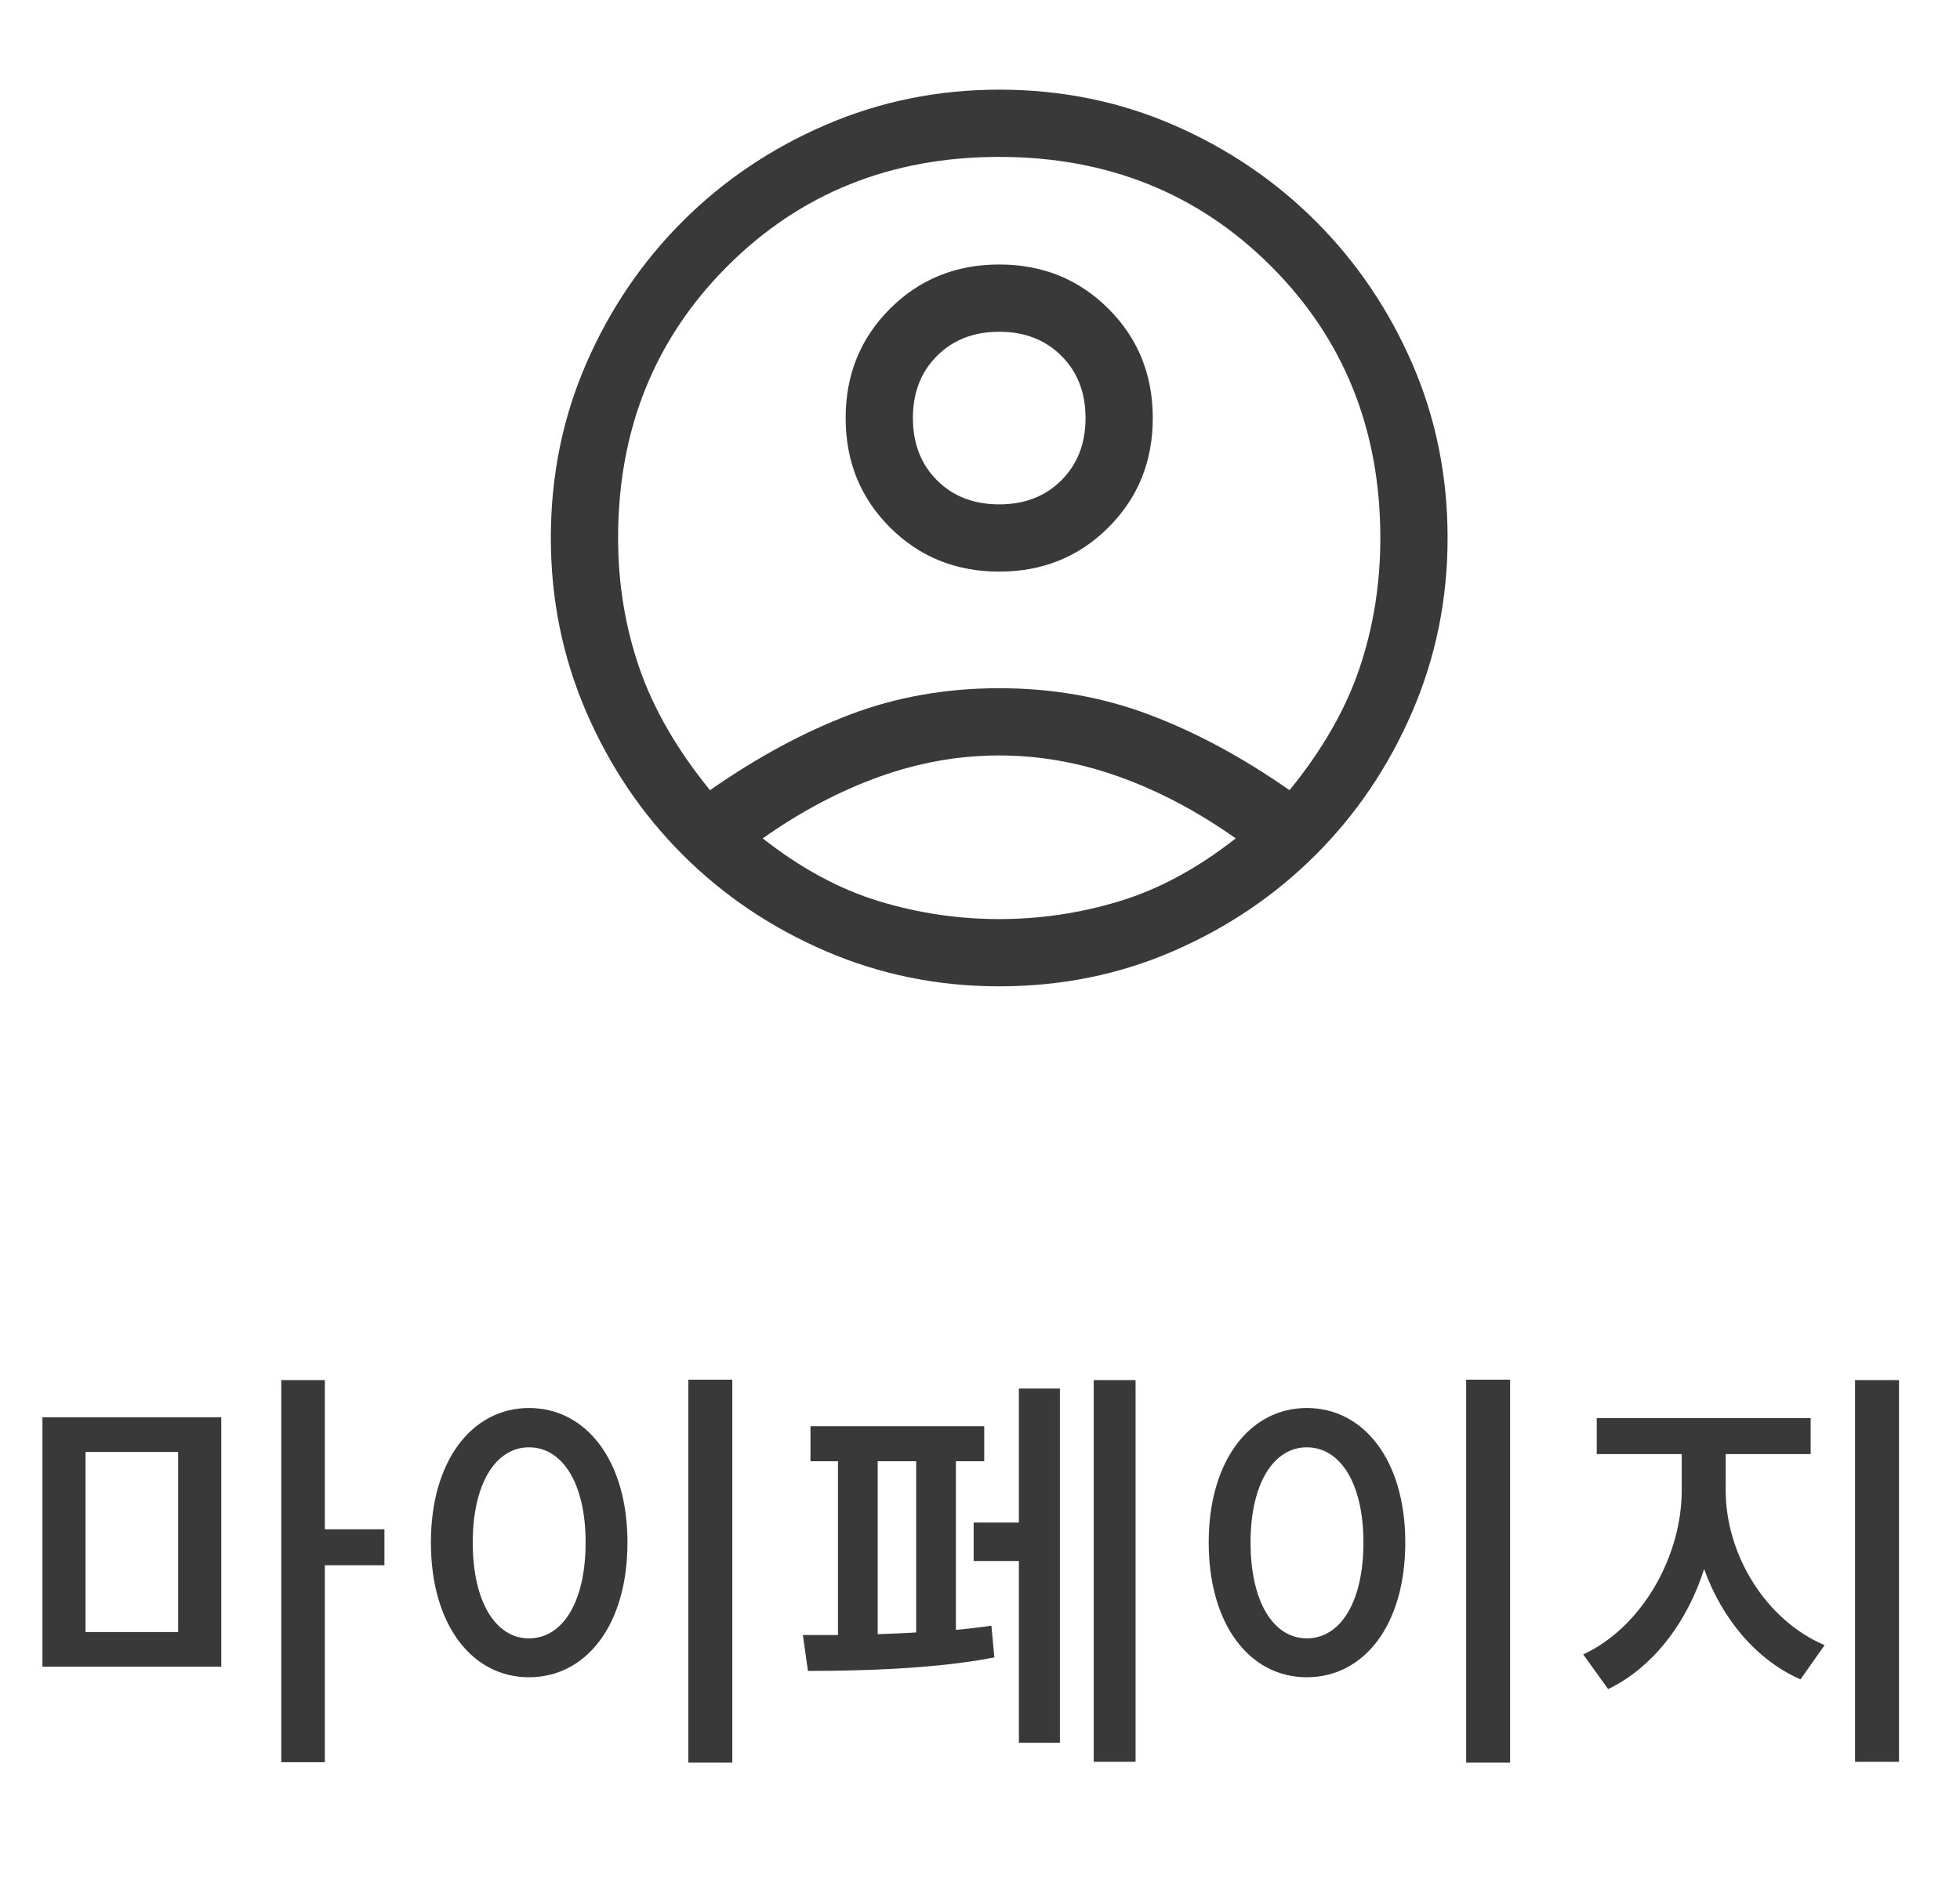
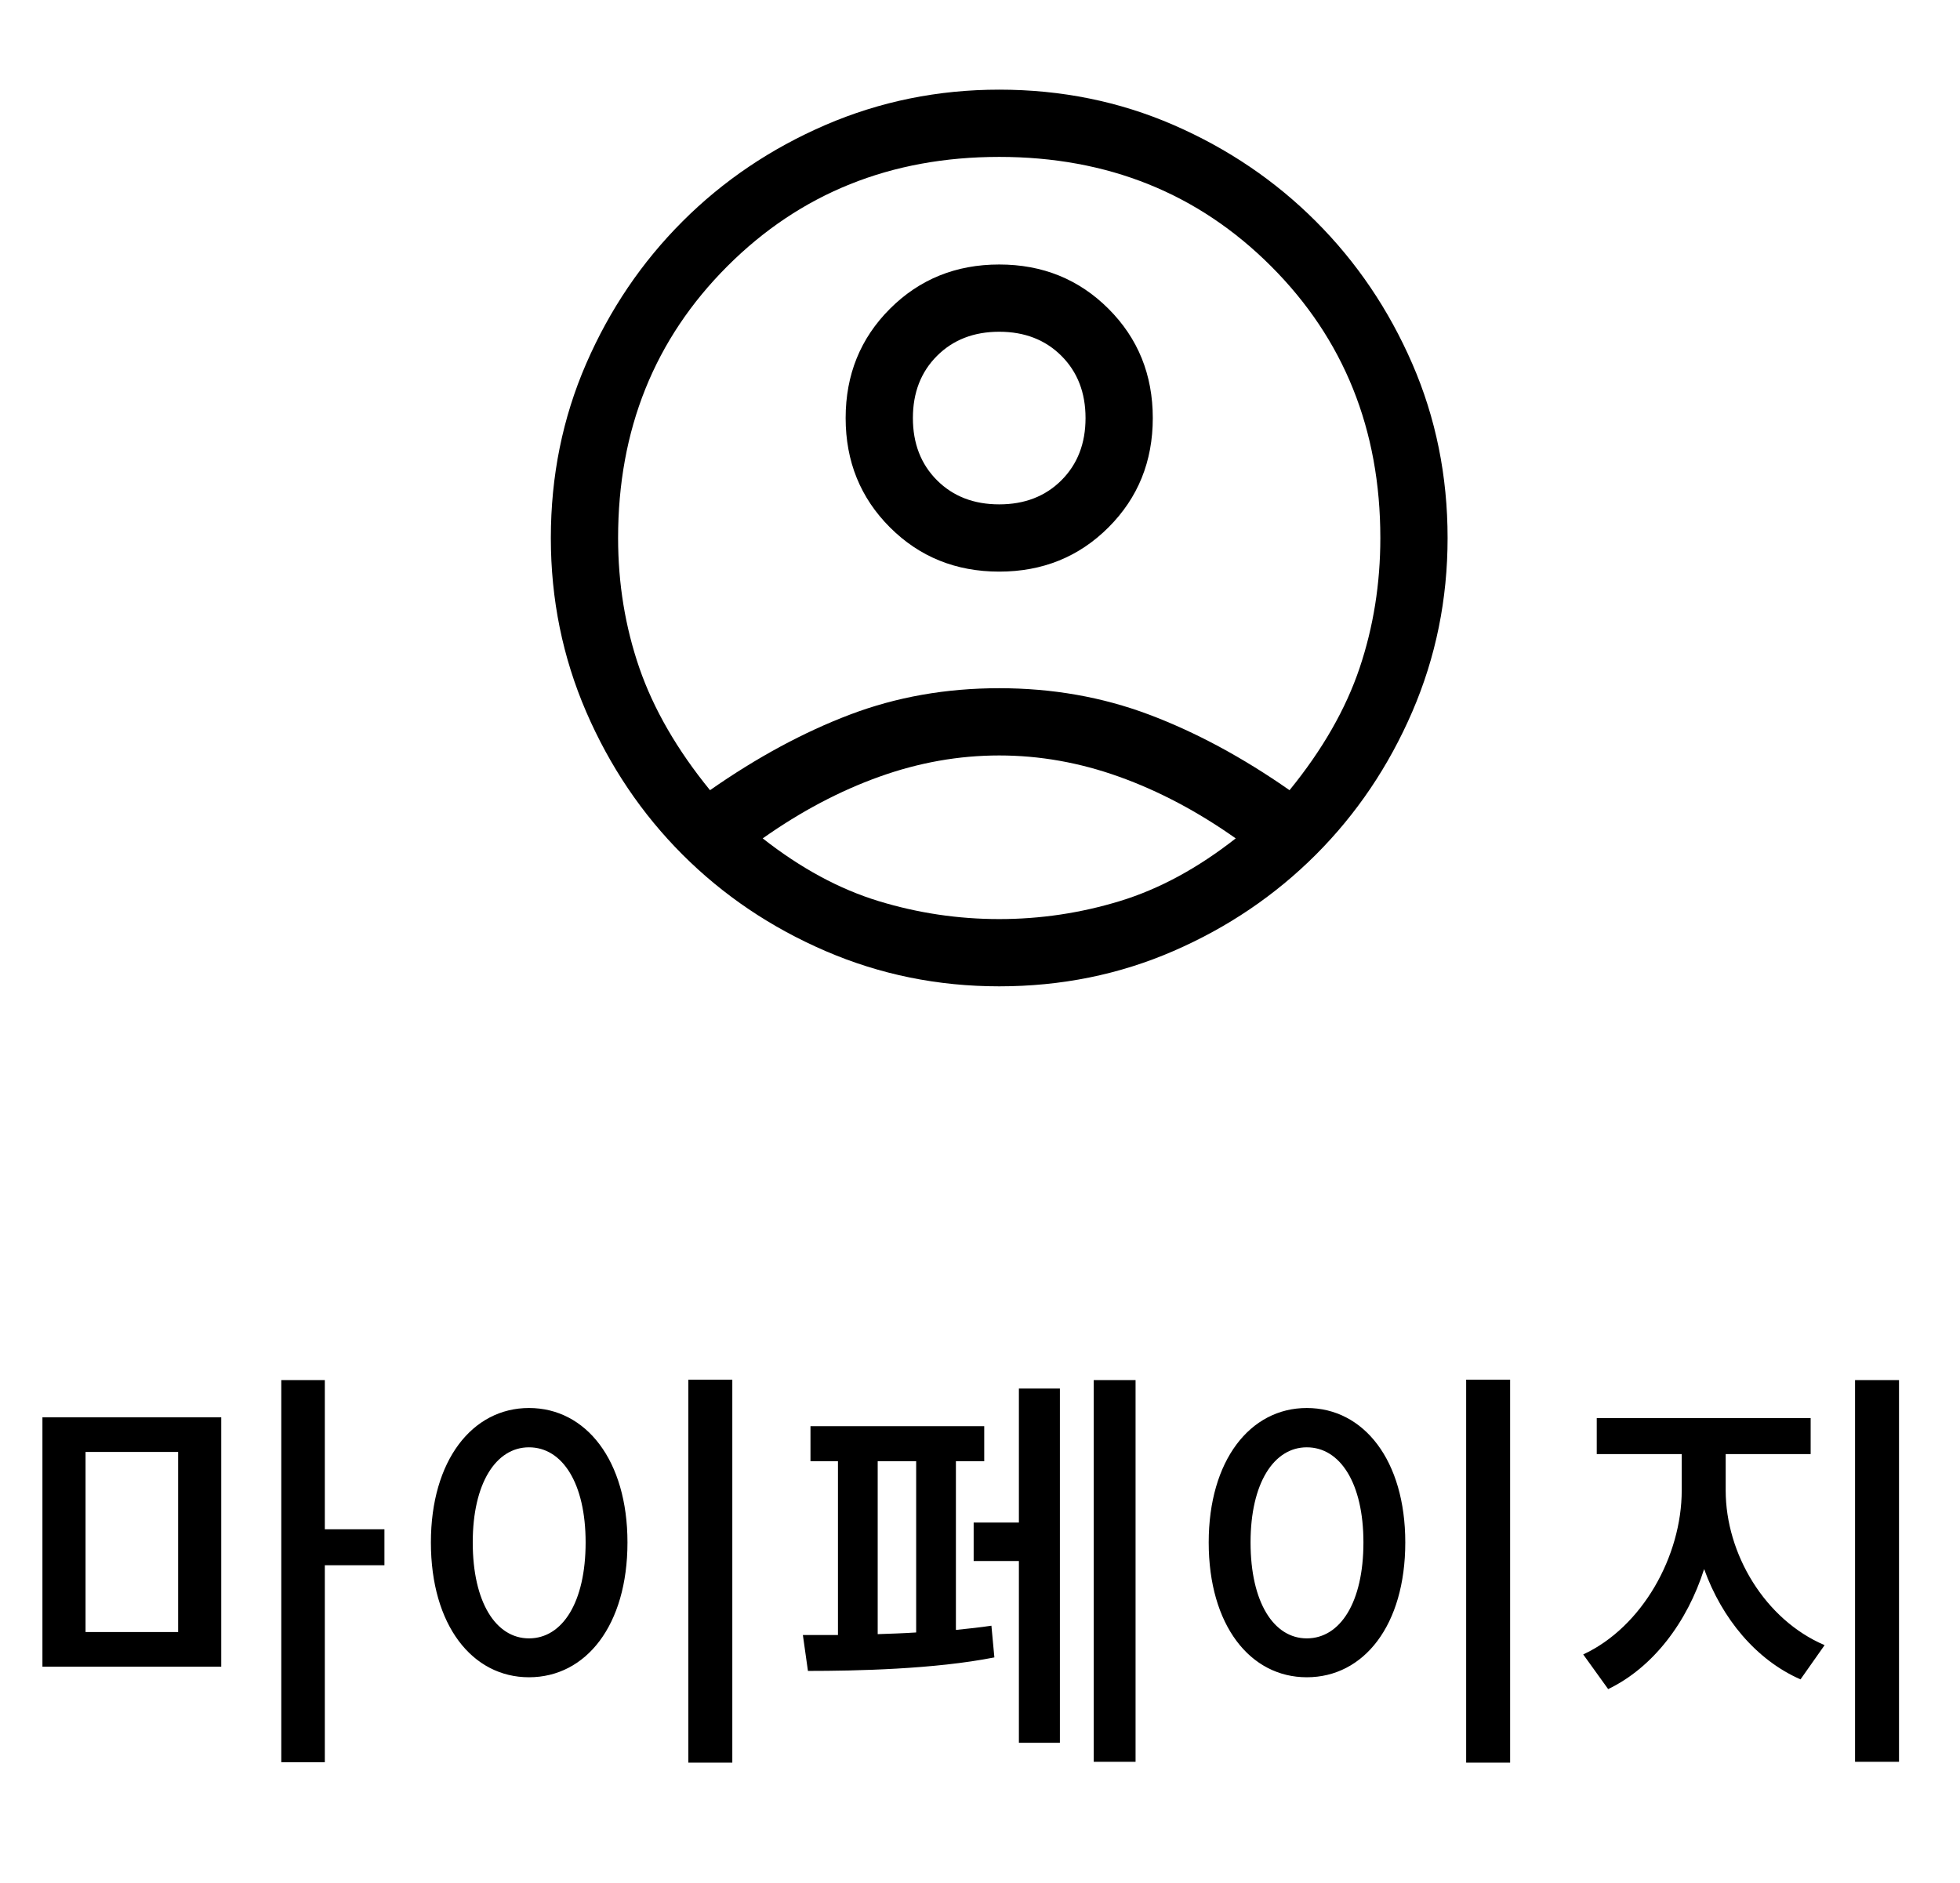
- <svg xmlns="http://www.w3.org/2000/svg" width="51" height="49" viewBox="0 0 51 49" fill="none">
-   <path d="M18.475 20.563C19.7 19.707 20.915 19.051 22.121 18.594C23.326 18.137 24.619 17.909 26 17.909C27.381 17.909 28.678 18.137 29.894 18.594C31.109 19.051 32.329 19.707 33.554 20.563C34.41 19.513 35.017 18.453 35.377 17.384C35.737 16.314 35.917 15.186 35.917 14C35.917 11.181 34.969 8.823 33.073 6.927C31.177 5.031 28.819 4.083 26 4.083C23.18 4.083 20.823 5.031 18.927 6.927C17.031 8.823 16.083 11.181 16.083 14C16.083 15.186 16.268 16.314 16.637 17.384C17.007 18.453 17.619 19.513 18.475 20.563ZM26 14.875C24.872 14.875 23.924 14.491 23.156 13.723C22.388 12.955 22.004 12.007 22.004 10.879C22.004 9.752 22.388 8.804 23.156 8.036C23.924 7.268 24.872 6.883 26 6.883C27.128 6.883 28.076 7.268 28.844 8.036C29.612 8.804 29.996 9.752 29.996 10.879C29.996 12.007 29.612 12.955 28.844 13.723C28.076 14.491 27.128 14.875 26 14.875ZM26 25.667C24.405 25.667 22.899 25.361 21.479 24.748C20.06 24.136 18.82 23.299 17.76 22.24C16.701 21.18 15.865 19.94 15.252 18.521C14.64 17.102 14.333 15.595 14.333 14C14.333 12.386 14.64 10.874 15.252 9.465C15.865 8.055 16.701 6.82 17.76 5.761C18.82 4.701 20.06 3.865 21.479 3.252C22.899 2.64 24.405 2.333 26 2.333C27.614 2.333 29.126 2.64 30.535 3.252C31.945 3.865 33.18 4.701 34.24 5.761C35.299 6.82 36.135 8.055 36.748 9.465C37.36 10.874 37.667 12.386 37.667 14C37.667 15.595 37.36 17.102 36.748 18.521C36.135 19.94 35.299 21.18 34.24 22.24C33.18 23.299 31.945 24.136 30.535 24.748C29.126 25.361 27.614 25.667 26 25.667ZM26 23.917C27.069 23.917 28.115 23.761 29.135 23.45C30.156 23.139 31.163 22.595 32.154 21.817C31.163 21.117 30.151 20.582 29.121 20.213C28.09 19.843 27.05 19.659 26 19.659C24.95 19.659 23.91 19.843 22.879 20.213C21.849 20.582 20.837 21.117 19.846 21.817C20.837 22.595 21.844 23.139 22.865 23.45C23.885 23.761 24.93 23.917 26 23.917ZM26 13.125C26.661 13.125 27.201 12.916 27.619 12.498C28.037 12.08 28.246 11.54 28.246 10.879C28.246 10.218 28.037 9.679 27.619 9.261C27.201 8.843 26.661 8.633 26 8.633C25.339 8.633 24.799 8.843 24.381 9.261C23.963 9.679 23.754 10.218 23.754 10.879C23.754 11.54 23.963 12.08 24.381 12.498C24.799 12.916 25.339 13.125 26 13.125Z" fill="#393939" />
-   <path d="M2.226 37.784H4.635V42.47H2.226V37.784ZM1.104 43.372H5.757V36.882H1.104V43.372ZM10.003 39.797H8.452V35.914H7.319V45.858H8.452V40.732H10.003V39.797ZM17.911 35.903V45.869H19.055V35.903H17.911ZM13.764 36.64C12.29 36.64 11.212 38.004 11.212 40.138C11.212 42.294 12.29 43.647 13.764 43.647C15.249 43.647 16.327 42.294 16.327 40.138C16.327 38.004 15.249 36.64 13.764 36.64ZM13.764 37.663C14.633 37.663 15.238 38.598 15.238 40.138C15.238 41.7 14.633 42.635 13.764 42.635C12.906 42.635 12.301 41.7 12.301 40.138C12.301 38.598 12.906 37.663 13.764 37.663ZM22.838 38.026H23.839V42.481C23.498 42.503 23.168 42.514 22.838 42.525V38.026ZM24.873 38.026H25.61V37.113H21.089V38.026H21.804V42.547C21.474 42.547 21.166 42.547 20.891 42.547L21.023 43.482C22.277 43.482 24.323 43.438 25.874 43.13L25.797 42.305C25.511 42.349 25.192 42.382 24.873 42.415V38.026ZM26.512 39.621H25.335V40.622H26.512V45.352H27.579V36.134H26.512V39.621ZM28.459 35.914V45.847H29.548V35.914H28.459ZM38.15 35.903V45.869H39.294V35.903H38.15ZM34.003 36.64C32.529 36.64 31.451 38.004 31.451 40.138C31.451 42.294 32.529 43.647 34.003 43.647C35.488 43.647 36.566 42.294 36.566 40.138C36.566 38.004 35.488 36.64 34.003 36.64ZM34.003 37.663C34.872 37.663 35.477 38.598 35.477 40.138C35.477 41.7 34.872 42.635 34.003 42.635C33.145 42.635 32.54 41.7 32.54 40.138C32.54 38.598 33.145 37.663 34.003 37.663ZM44.903 37.839H47.114V36.904H41.548V37.839H43.759V38.785C43.759 40.49 42.736 42.338 41.196 43.053L41.845 43.955C43.011 43.394 43.902 42.217 44.342 40.831C44.804 42.118 45.695 43.196 46.85 43.702L47.477 42.811C45.926 42.151 44.903 40.435 44.903 38.785V37.839ZM48.269 35.914V45.847H49.413V35.914H48.269Z" fill="#393939" />
+ <svg xmlns="http://www.w3.org/2000/svg" width="51" height="49" viewBox="0 0 51 49" fill="inherit">
+   <path d="M18.475 20.563C19.7 19.707 20.915 19.051 22.121 18.594C23.326 18.137 24.619 17.909 26 17.909C27.381 17.909 28.678 18.137 29.894 18.594C31.109 19.051 32.329 19.707 33.554 20.563C34.41 19.513 35.017 18.453 35.377 17.384C35.737 16.314 35.917 15.186 35.917 14C35.917 11.181 34.969 8.823 33.073 6.927C31.177 5.031 28.819 4.083 26 4.083C23.18 4.083 20.823 5.031 18.927 6.927C17.031 8.823 16.083 11.181 16.083 14C16.083 15.186 16.268 16.314 16.637 17.384C17.007 18.453 17.619 19.513 18.475 20.563ZM26 14.875C24.872 14.875 23.924 14.491 23.156 13.723C22.388 12.955 22.004 12.007 22.004 10.879C22.004 9.752 22.388 8.804 23.156 8.036C23.924 7.268 24.872 6.883 26 6.883C27.128 6.883 28.076 7.268 28.844 8.036C29.612 8.804 29.996 9.752 29.996 10.879C29.996 12.007 29.612 12.955 28.844 13.723C28.076 14.491 27.128 14.875 26 14.875ZM26 25.667C24.405 25.667 22.899 25.361 21.479 24.748C20.06 24.136 18.82 23.299 17.76 22.24C16.701 21.18 15.865 19.94 15.252 18.521C14.64 17.102 14.333 15.595 14.333 14C14.333 12.386 14.64 10.874 15.252 9.465C15.865 8.055 16.701 6.82 17.76 5.761C18.82 4.701 20.06 3.865 21.479 3.252C22.899 2.64 24.405 2.333 26 2.333C27.614 2.333 29.126 2.64 30.535 3.252C31.945 3.865 33.18 4.701 34.24 5.761C35.299 6.82 36.135 8.055 36.748 9.465C37.36 10.874 37.667 12.386 37.667 14C37.667 15.595 37.36 17.102 36.748 18.521C36.135 19.94 35.299 21.18 34.24 22.24C33.18 23.299 31.945 24.136 30.535 24.748C29.126 25.361 27.614 25.667 26 25.667ZM26 23.917C27.069 23.917 28.115 23.761 29.135 23.45C30.156 23.139 31.163 22.595 32.154 21.817C31.163 21.117 30.151 20.582 29.121 20.213C28.09 19.843 27.05 19.659 26 19.659C24.95 19.659 23.91 19.843 22.879 20.213C21.849 20.582 20.837 21.117 19.846 21.817C20.837 22.595 21.844 23.139 22.865 23.45C23.885 23.761 24.93 23.917 26 23.917ZM26 13.125C26.661 13.125 27.201 12.916 27.619 12.498C28.037 12.08 28.246 11.54 28.246 10.879C28.246 10.218 28.037 9.679 27.619 9.261C27.201 8.843 26.661 8.633 26 8.633C25.339 8.633 24.799 8.843 24.381 9.261C23.963 9.679 23.754 10.218 23.754 10.879C23.754 11.54 23.963 12.08 24.381 12.498C24.799 12.916 25.339 13.125 26 13.125Z" />
+   <path d="M2.226 37.784H4.635V42.47H2.226V37.784ZM1.104 43.372H5.757V36.882H1.104V43.372ZM10.003 39.797H8.452V35.914H7.319V45.858H8.452V40.732H10.003V39.797ZM17.911 35.903V45.869H19.055V35.903H17.911ZM13.764 36.64C12.29 36.64 11.212 38.004 11.212 40.138C11.212 42.294 12.29 43.647 13.764 43.647C15.249 43.647 16.327 42.294 16.327 40.138C16.327 38.004 15.249 36.64 13.764 36.64ZM13.764 37.663C14.633 37.663 15.238 38.598 15.238 40.138C15.238 41.7 14.633 42.635 13.764 42.635C12.906 42.635 12.301 41.7 12.301 40.138C12.301 38.598 12.906 37.663 13.764 37.663ZM22.838 38.026H23.839V42.481C23.498 42.503 23.168 42.514 22.838 42.525V38.026ZM24.873 38.026H25.61V37.113H21.089V38.026H21.804V42.547C21.474 42.547 21.166 42.547 20.891 42.547L21.023 43.482C22.277 43.482 24.323 43.438 25.874 43.13L25.797 42.305C25.511 42.349 25.192 42.382 24.873 42.415V38.026ZM26.512 39.621H25.335V40.622H26.512V45.352H27.579V36.134H26.512V39.621ZM28.459 35.914V45.847H29.548V35.914H28.459ZM38.15 35.903V45.869H39.294V35.903H38.15ZM34.003 36.64C32.529 36.64 31.451 38.004 31.451 40.138C31.451 42.294 32.529 43.647 34.003 43.647C35.488 43.647 36.566 42.294 36.566 40.138C36.566 38.004 35.488 36.64 34.003 36.64ZM34.003 37.663C34.872 37.663 35.477 38.598 35.477 40.138C35.477 41.7 34.872 42.635 34.003 42.635C33.145 42.635 32.54 41.7 32.54 40.138C32.54 38.598 33.145 37.663 34.003 37.663ZM44.903 37.839H47.114V36.904H41.548V37.839H43.759V38.785C43.759 40.49 42.736 42.338 41.196 43.053L41.845 43.955C43.011 43.394 43.902 42.217 44.342 40.831C44.804 42.118 45.695 43.196 46.85 43.702L47.477 42.811C45.926 42.151 44.903 40.435 44.903 38.785V37.839ZM48.269 35.914V45.847H49.413V35.914H48.269Z" />
</svg>
